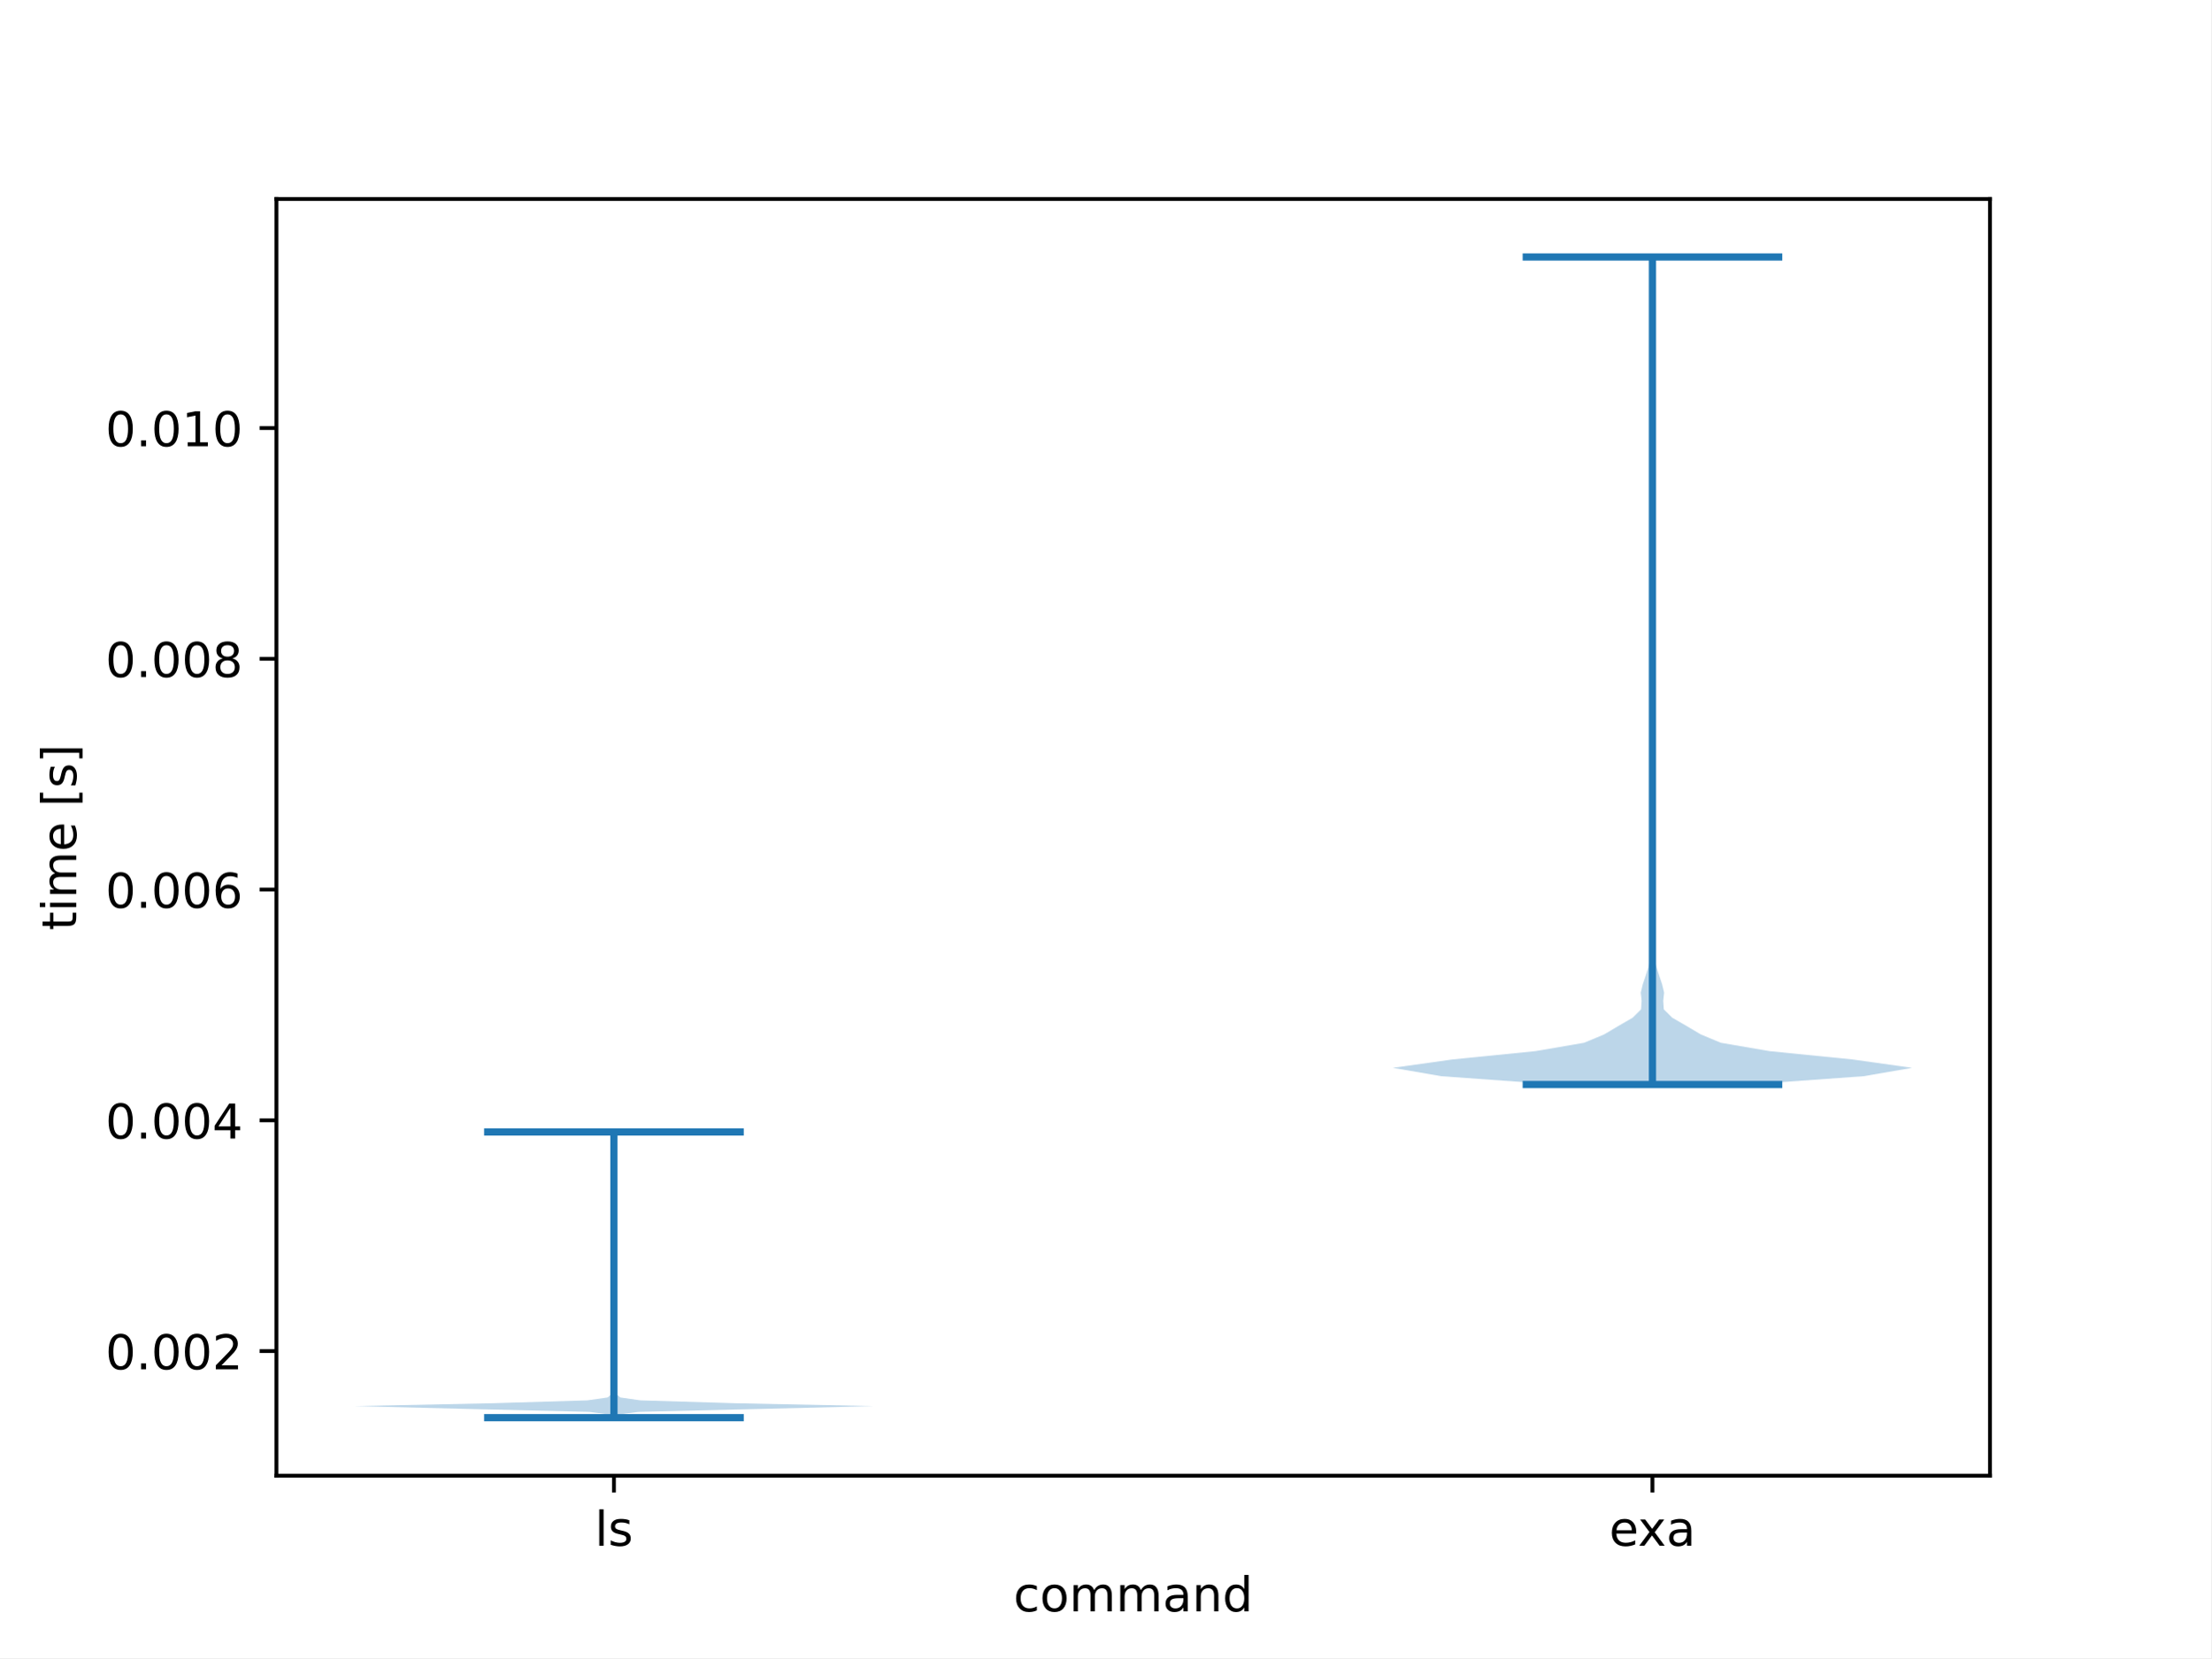
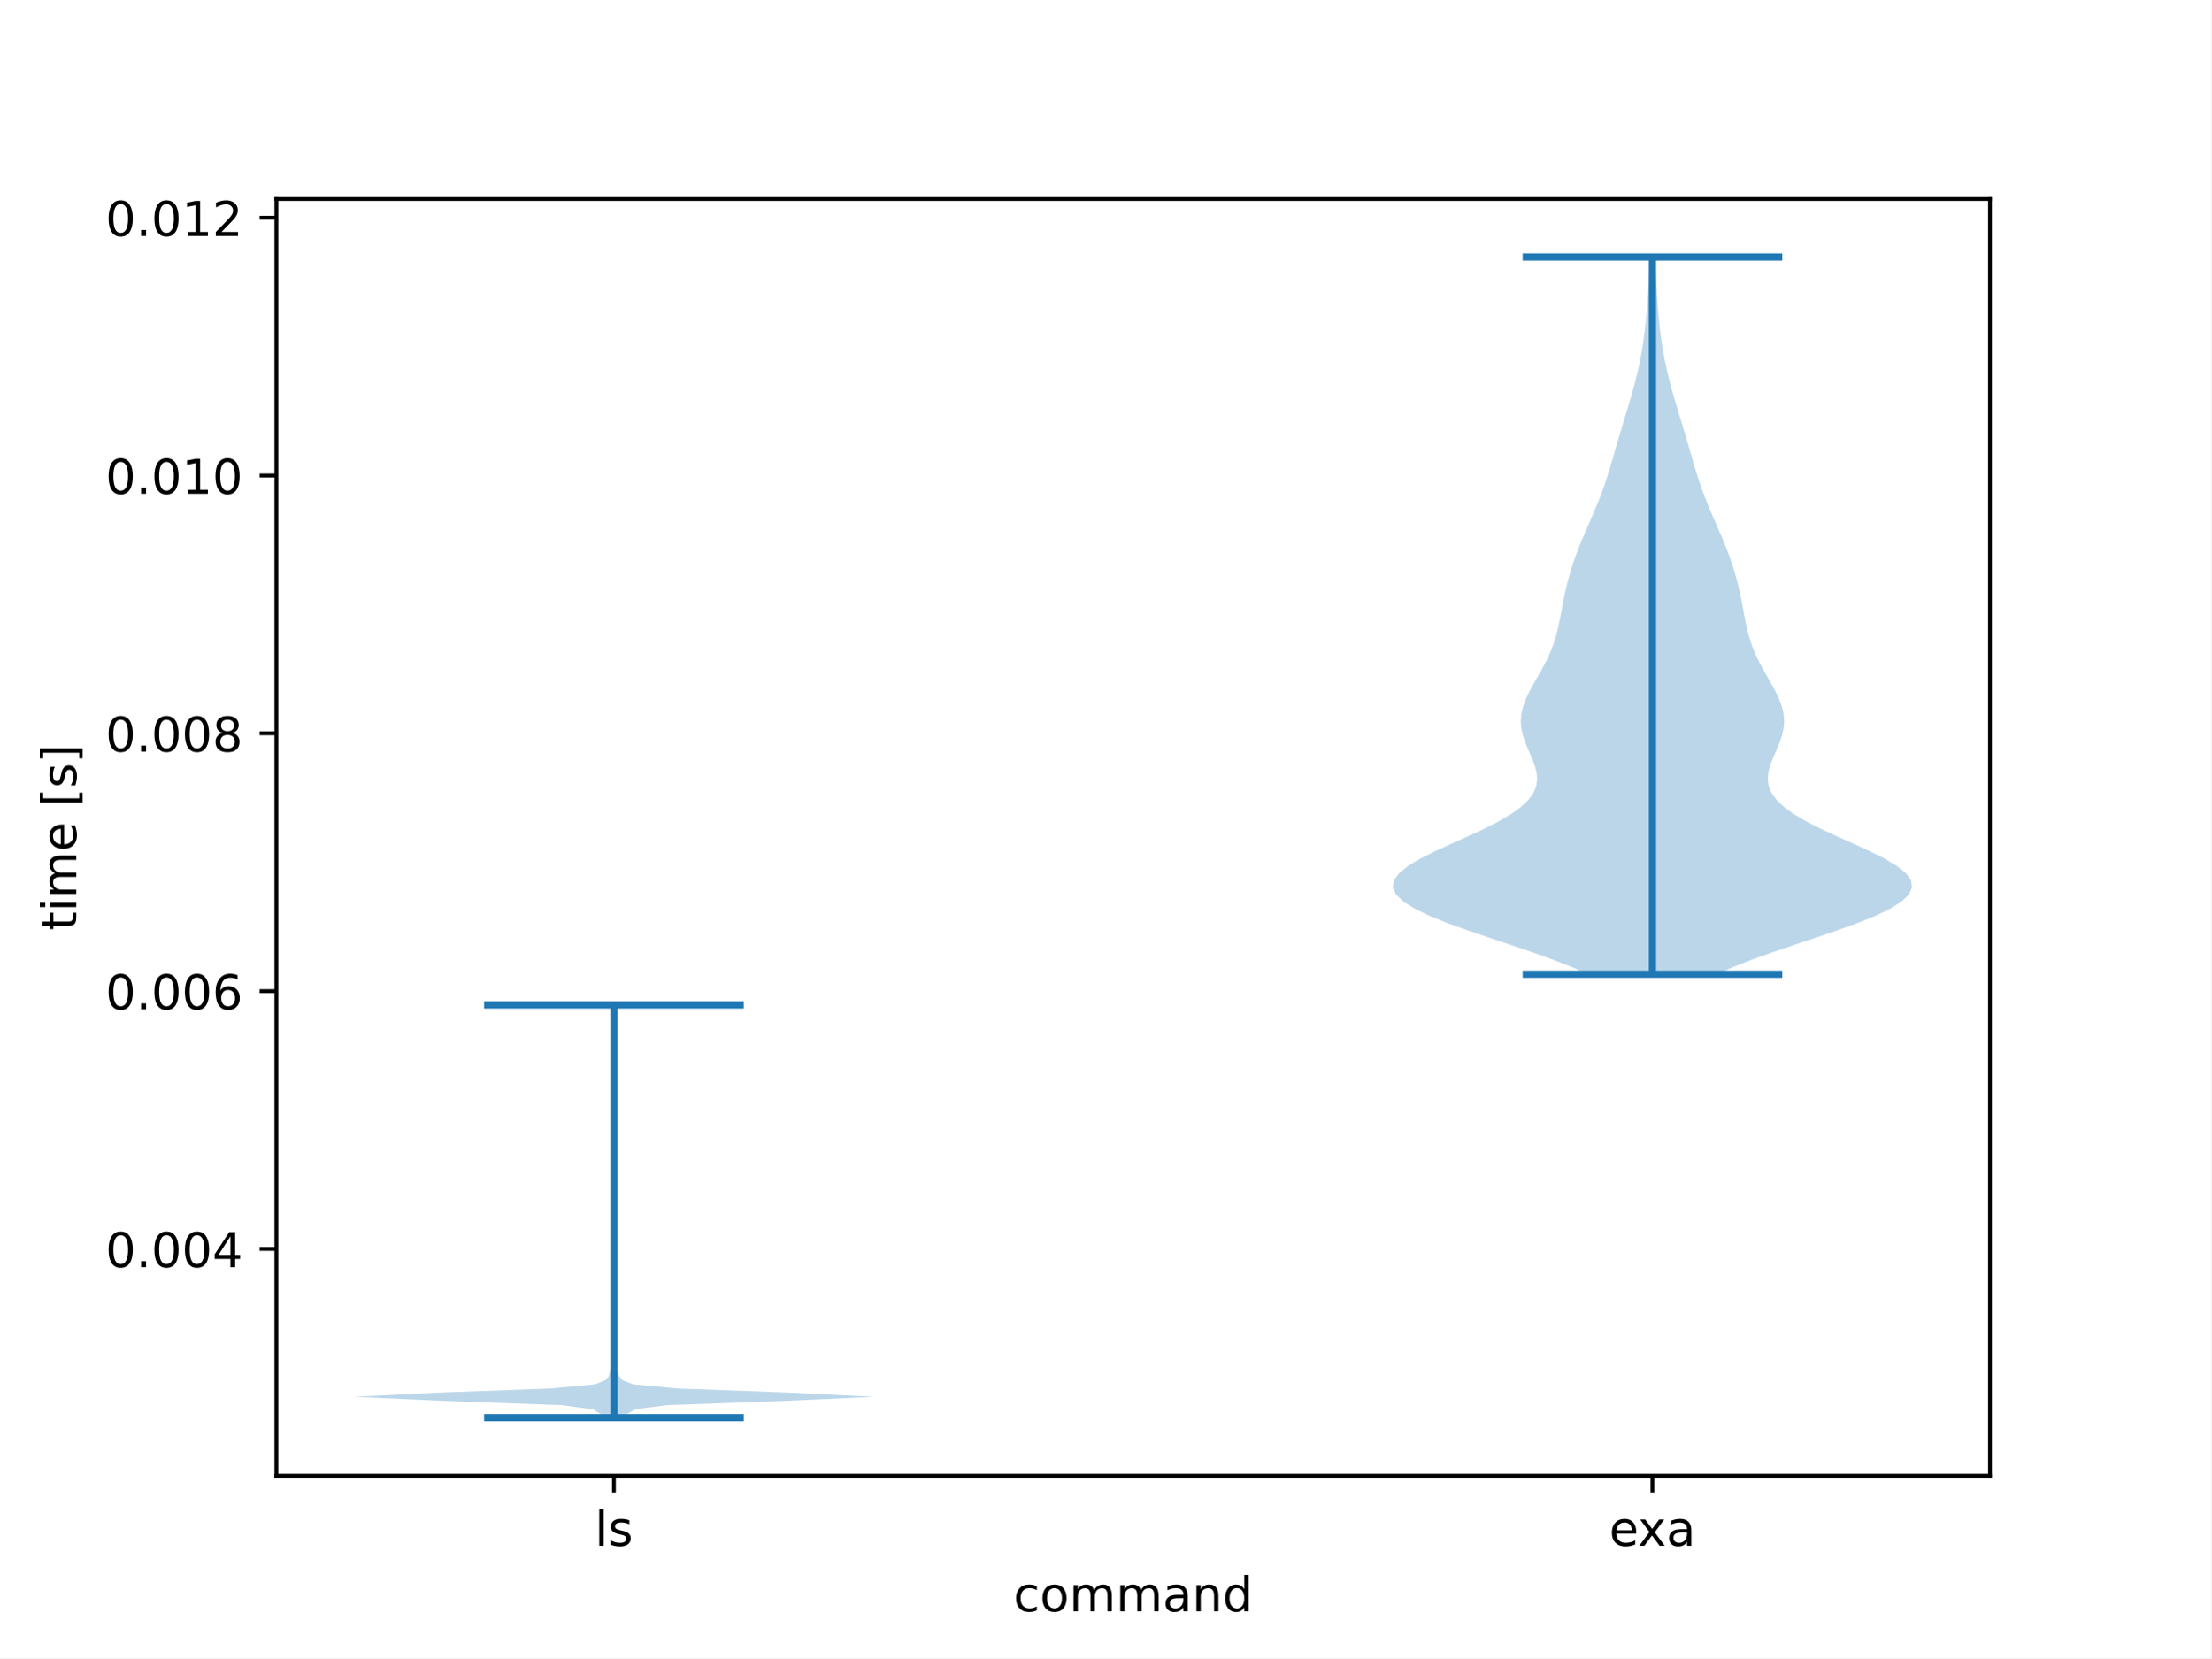
<svg xmlns="http://www.w3.org/2000/svg" xmlns:xlink="http://www.w3.org/1999/xlink" width="460.8pt" height="345.6pt" viewBox="0 0 460.8 345.6" version="1.1">
  <defs>
    <style type="text/css">*{stroke-linejoin: round; stroke-linecap: butt}</style>
  </defs>
  <g id="figure_1">
    <g id="patch_1">
      <path d="M 0 345.6  L 460.8 345.6  L 460.8 0  L 0 0  z " style="fill: #ffffff" />
    </g>
    <g id="axes_1">
      <g id="patch_2">
        <path d="M 57.6 307.584  L 414.72 307.584  L 414.72 41.472  L 57.6 41.472  z " style="fill: #ffffff" />
      </g>
      <g id="PolyCollection_1">
-         <path d="M 127.997 295.488  L 127.886 295.488  L 127.354 294.887  L 122.837 294.285  L 97.917 293.684  L 73.833 293.082  L 102.618 292.481  L 122.441 291.879  L 126.613 291.278  L 127.351 290.676  L 127.589 290.075  L 127.641 289.473  L 127.746 288.872  L 127.796 288.27  L 127.844 287.669  L 127.708 287.067  L 127.755 286.466  L 127.875 285.864  L 127.917 285.263  L 127.913 284.661  L 127.938 284.06  L 127.923 283.458  L 127.902 282.857  L 127.923 282.255  L 127.914 281.654  L 127.933 281.052  L 127.935 280.451  L 127.913 279.849  L 127.924 279.248  L 127.919 278.646  L 127.941 278.045  L 127.941 277.443  L 127.919 276.842  L 127.928 276.24  L 127.93 275.639  L 127.917 275.037  L 127.94 274.436  L 127.942 273.834  L 127.942 273.233  L 127.942 272.631  L 127.942 272.03  L 127.942 271.428  L 127.942 270.827  L 127.942 270.225  L 127.939 269.624  L 127.914 269.022  L 127.934 268.421  L 127.942 267.819  L 127.942 267.218  L 127.942 266.616  L 127.942 266.015  L 127.942 265.413  L 127.942 264.812  L 127.942 264.21  L 127.942 263.609  L 127.942 263.007  L 127.942 262.406  L 127.942 261.804  L 127.942 261.203  L 127.942 260.601  L 127.942 260  L 127.942 259.398  L 127.942 258.797  L 127.942 258.195  L 127.942 257.594  L 127.942 256.992  L 127.942 256.391  L 127.941 255.789  L 127.918 255.188  L 127.929 254.586  L 127.942 253.985  L 127.942 253.383  L 127.942 252.782  L 127.942 252.18  L 127.942 251.579  L 127.942 250.977  L 127.942 250.376  L 127.942 249.774  L 127.942 249.173  L 127.942 248.571  L 127.942 247.97  L 127.942 247.368  L 127.942 246.767  L 127.942 246.165  L 127.942 245.564  L 127.942 244.962  L 127.942 244.361  L 127.942 243.759  L 127.942 243.158  L 127.942 242.556  L 127.942 241.955  L 127.942 241.353  L 127.942 240.752  L 127.942 240.15  L 127.942 239.549  L 127.942 238.947  L 127.942 238.346  L 127.942 237.744  L 127.942 237.143  L 127.937 236.541  L 127.913 235.94  L 127.971 235.94  L 127.971 235.94  L 127.947 236.541  L 127.942 237.143  L 127.942 237.744  L 127.942 238.346  L 127.942 238.947  L 127.942 239.549  L 127.942 240.15  L 127.942 240.752  L 127.942 241.353  L 127.942 241.955  L 127.942 242.556  L 127.942 243.158  L 127.942 243.759  L 127.942 244.361  L 127.942 244.962  L 127.942 245.564  L 127.942 246.165  L 127.942 246.767  L 127.942 247.368  L 127.942 247.97  L 127.942 248.571  L 127.942 249.173  L 127.942 249.774  L 127.942 250.376  L 127.942 250.977  L 127.942 251.579  L 127.942 252.18  L 127.942 252.782  L 127.942 253.383  L 127.942 253.985  L 127.955 254.586  L 127.965 255.188  L 127.943 255.789  L 127.942 256.391  L 127.942 256.992  L 127.942 257.594  L 127.942 258.195  L 127.942 258.797  L 127.942 259.398  L 127.942 260  L 127.942 260.601  L 127.942 261.203  L 127.942 261.804  L 127.942 262.406  L 127.942 263.007  L 127.942 263.609  L 127.942 264.21  L 127.942 264.812  L 127.942 265.413  L 127.942 266.015  L 127.942 266.616  L 127.942 267.218  L 127.942 267.819  L 127.95 268.421  L 127.97 269.022  L 127.945 269.624  L 127.942 270.225  L 127.942 270.827  L 127.942 271.428  L 127.942 272.03  L 127.942 272.631  L 127.942 273.233  L 127.942 273.834  L 127.943 274.436  L 127.967 275.037  L 127.954 275.639  L 127.956 276.24  L 127.965 276.842  L 127.943 277.443  L 127.943 278.045  L 127.964 278.646  L 127.96 279.248  L 127.97 279.849  L 127.949 280.451  L 127.951 281.052  L 127.969 281.654  L 127.961 282.255  L 127.981 282.857  L 127.961 283.458  L 127.946 284.06  L 127.97 284.661  L 127.967 285.263  L 128.008 285.864  L 128.129 286.466  L 128.175 287.067  L 128.04 287.669  L 128.088 288.27  L 128.138 288.872  L 128.242 289.473  L 128.295 290.075  L 128.533 290.676  L 129.271 291.278  L 133.442 291.879  L 153.266 292.481  L 182.051 293.082  L 157.966 293.684  L 133.046 294.285  L 128.529 294.887  L 127.997 295.488  z " clip-path="url(#pbe39970bf5)" style="fill: #1f77b4; fill-opacity: 0.3" />
+         <path d="M 128.988 295.488  L 126.895 295.488  L 124.983 294.619  L 123.555 293.75  L 116.929 292.881  L 92.992 292.012  L 73.833 291.143  L 91.223 290.274  L 114.763 289.405  L 124.027 288.536  L 126.174 287.667  L 126.866 286.798  L 127.067 285.929  L 127.34 285.06  L 127.593 284.191  L 127.646 283.322  L 127.66 282.453  L 127.781 281.584  L 127.842 280.715  L 127.829 279.846  L 127.772 278.977  L 127.768 278.108  L 127.848 277.239  L 127.873 276.37  L 127.775 275.501  L 127.785 274.632  L 127.858 273.763  L 127.848 272.894  L 127.861 272.025  L 127.876 271.156  L 127.862 270.287  L 127.901 269.418  L 127.92 268.549  L 127.915 267.68  L 127.916 266.811  L 127.919 265.942  L 127.922 265.073  L 127.916 264.204  L 127.919 263.335  L 127.897 262.466  L 127.907 261.597  L 127.917 260.728  L 127.921 259.859  L 127.938 258.99  L 127.94 258.121  L 127.928 257.252  L 127.917 256.383  L 127.934 255.514  L 127.938 254.645  L 127.923 253.776  L 127.92 252.907  L 127.937 252.038  L 127.942 251.169  L 127.942 250.3  L 127.942 249.431  L 127.942 248.562  L 127.942 247.693  L 127.942 246.824  L 127.942 245.955  L 127.941 245.086  L 127.936 244.217  L 127.918 243.348  L 127.921 242.479  L 127.918 241.61  L 127.922 240.741  L 127.938 239.872  L 127.934 239.003  L 127.917 238.134  L 127.927 237.265  L 127.94 236.396  L 127.942 235.527  L 127.942 234.658  L 127.942 233.789  L 127.942 232.92  L 127.942 232.051  L 127.942 231.182  L 127.942 230.313  L 127.942 229.444  L 127.942 228.575  L 127.942 227.706  L 127.942 226.837  L 127.942 225.968  L 127.942 225.099  L 127.942 224.23  L 127.942 223.361  L 127.942 222.492  L 127.942 221.623  L 127.942 220.754  L 127.942 219.885  L 127.942 219.016  L 127.942 218.147  L 127.942 217.278  L 127.942 216.409  L 127.942 215.54  L 127.942 214.671  L 127.941 213.802  L 127.929 212.932  L 127.917 212.063  L 127.932 211.194  L 127.93 210.325  L 127.917 209.456  L 127.967 209.456  L 127.967 209.456  L 127.953 210.325  L 127.952 211.194  L 127.967 212.063  L 127.954 212.932  L 127.943 213.802  L 127.942 214.671  L 127.942 215.54  L 127.942 216.409  L 127.942 217.278  L 127.942 218.147  L 127.942 219.016  L 127.942 219.885  L 127.942 220.754  L 127.942 221.623  L 127.942 222.492  L 127.942 223.361  L 127.942 224.23  L 127.942 225.099  L 127.942 225.968  L 127.942 226.837  L 127.942 227.706  L 127.942 228.575  L 127.942 229.444  L 127.942 230.313  L 127.942 231.182  L 127.942 232.051  L 127.942 232.92  L 127.942 233.789  L 127.942 234.658  L 127.942 235.527  L 127.944 236.396  L 127.957 237.265  L 127.966 238.134  L 127.95 239.003  L 127.946 239.872  L 127.962 240.741  L 127.965 241.61  L 127.963 242.479  L 127.965 243.348  L 127.948 244.217  L 127.942 245.086  L 127.942 245.955  L 127.942 246.824  L 127.942 247.693  L 127.942 248.562  L 127.942 249.431  L 127.942 250.3  L 127.942 251.169  L 127.946 252.038  L 127.963 252.907  L 127.961 253.776  L 127.946 254.645  L 127.95 255.514  L 127.966 256.383  L 127.956 257.252  L 127.944 258.121  L 127.946 258.99  L 127.963 259.859  L 127.967 260.728  L 127.977 261.597  L 127.987 262.466  L 127.965 263.335  L 127.967 264.204  L 127.961 265.073  L 127.965 265.942  L 127.968 266.811  L 127.968 267.68  L 127.964 268.549  L 127.983 269.418  L 128.022 270.287  L 128.008 271.156  L 128.022 272.025  L 128.036 272.894  L 128.026 273.763  L 128.099 274.632  L 128.108 275.501  L 128.011 276.37  L 128.035 277.239  L 128.115 278.108  L 128.112 278.977  L 128.055 279.846  L 128.042 280.715  L 128.103 281.584  L 128.224 282.453  L 128.238 283.322  L 128.291 284.191  L 128.544 285.06  L 128.816 285.929  L 129.018 286.798  L 129.71 287.667  L 131.857 288.536  L 141.121 289.405  L 164.661 290.274  L 182.051 291.143  L 162.892 292.012  L 138.954 292.881  L 132.329 293.75  L 130.9 294.619  L 128.988 295.488  z " clip-path="url(#p91e84ad44a)" style="fill: #1f77b4; fill-opacity: 0.3" />
      </g>
      <g id="PolyCollection_2">
-         <path d="M 364.314 226.055  L 324.442 226.055  L 300.352 224.313  L 290.269 222.571  L 302.655 220.828  L 320.013 219.086  L 330.138 217.344  L 334.317 215.602  L 337.25 213.859  L 340.262 212.117  L 342.011 210.375  L 342.127 208.632  L 341.946 206.89  L 342.365 205.148  L 342.953 203.405  L 343.507 201.663  L 343.972 199.921  L 344.181 198.179  L 344.214 196.436  L 344.211 194.694  L 344.258 192.952  L 344.285 191.209  L 344.297 189.467  L 344.34 187.725  L 344.368 185.983  L 344.358 184.24  L 344.306 182.498  L 344.24 180.756  L 344.211 179.013  L 344.233 177.271  L 344.298 175.529  L 344.355 173.786  L 344.375 172.044  L 344.375 170.302  L 344.352 168.56  L 344.286 166.817  L 344.227 165.075  L 344.263 163.333  L 344.338 161.59  L 344.372 159.848  L 344.378 158.106  L 344.378 156.363  L 344.378 154.621  L 344.378 152.879  L 344.378 151.137  L 344.378 149.394  L 344.378 147.652  L 344.378 145.91  L 344.378 144.167  L 344.378 142.425  L 344.378 140.683  L 344.378 138.941  L 344.378 137.198  L 344.378 135.456  L 344.378 133.714  L 344.378 131.971  L 344.378 130.229  L 344.378 128.487  L 344.378 126.744  L 344.378 125.002  L 344.378 123.26  L 344.378 121.518  L 344.378 119.775  L 344.378 118.033  L 344.378 116.291  L 344.378 114.548  L 344.378 112.806  L 344.378 111.064  L 344.378 109.321  L 344.378 107.579  L 344.378 105.837  L 344.378 104.095  L 344.378 102.352  L 344.378 100.61  L 344.378 98.868  L 344.378 97.125  L 344.378 95.383  L 344.378 93.641  L 344.378 91.899  L 344.378 90.156  L 344.378 88.414  L 344.378 86.672  L 344.378 84.929  L 344.378 83.187  L 344.378 81.445  L 344.378 79.702  L 344.378 77.96  L 344.378 76.218  L 344.378 74.476  L 344.378 72.733  L 344.378 70.991  L 344.378 69.249  L 344.378 67.506  L 344.378 65.764  L 344.378 64.022  L 344.378 62.279  L 344.378 60.537  L 344.377 58.795  L 344.364 57.053  L 344.326 55.31  L 344.297 53.568  L 344.46 53.568  L 344.46 53.568  L 344.431 55.31  L 344.392 57.053  L 344.38 58.795  L 344.378 60.537  L 344.378 62.279  L 344.378 64.022  L 344.378 65.764  L 344.378 67.506  L 344.378 69.249  L 344.378 70.991  L 344.378 72.733  L 344.378 74.476  L 344.378 76.218  L 344.378 77.96  L 344.378 79.702  L 344.378 81.445  L 344.378 83.187  L 344.378 84.929  L 344.378 86.672  L 344.378 88.414  L 344.378 90.156  L 344.378 91.899  L 344.378 93.641  L 344.378 95.383  L 344.378 97.125  L 344.378 98.868  L 344.378 100.61  L 344.378 102.352  L 344.378 104.095  L 344.378 105.837  L 344.378 107.579  L 344.378 109.321  L 344.378 111.064  L 344.378 112.806  L 344.378 114.548  L 344.378 116.291  L 344.378 118.033  L 344.378 119.775  L 344.378 121.518  L 344.378 123.26  L 344.378 125.002  L 344.378 126.744  L 344.378 128.487  L 344.378 130.229  L 344.378 131.971  L 344.378 133.714  L 344.378 135.456  L 344.378 137.198  L 344.378 138.941  L 344.378 140.683  L 344.378 142.425  L 344.378 144.167  L 344.378 145.91  L 344.378 147.652  L 344.378 149.394  L 344.378 151.137  L 344.378 152.879  L 344.378 154.621  L 344.378 156.363  L 344.379 158.106  L 344.385 159.848  L 344.418 161.59  L 344.493 163.333  L 344.529 165.075  L 344.47 166.817  L 344.404 168.56  L 344.382 170.302  L 344.381 172.044  L 344.401 173.786  L 344.459 175.529  L 344.524 177.271  L 344.546 179.013  L 344.517 180.756  L 344.45 182.498  L 344.398 184.24  L 344.388 185.983  L 344.416 187.725  L 344.459 189.467  L 344.472 191.209  L 344.499 192.952  L 344.545 194.694  L 344.543 196.436  L 344.575 198.179  L 344.785 199.921  L 345.25 201.663  L 345.803 203.405  L 346.391 205.148  L 346.811 206.89  L 346.629 208.632  L 346.745 210.375  L 348.494 212.117  L 351.507 213.859  L 354.44 215.602  L 358.618 217.344  L 368.744 219.086  L 386.102 220.828  L 398.487 222.571  L 388.405 224.313  L 364.314 226.055  z " clip-path="url(#pbe39970bf5)" style="fill: #1f77b4; fill-opacity: 0.3" />
+         <path d="M 357.774 203.062  L 330.982 203.062  L 327.548 201.552  L 323.696 200.042  L 319.502 198.532  L 315.076 197.022  L 310.558 195.512  L 306.111 194.002  L 301.912 192.492  L 298.141 190.982  L 294.964 189.472  L 292.529 187.961  L 290.943 186.451  L 290.269 184.941  L 290.519 183.431  L 291.648 181.921  L 293.559 180.411  L 296.111 178.901  L 299.129 177.391  L 302.42 175.881  L 305.788 174.371  L 309.051 172.861  L 312.05 171.351  L 314.663 169.841  L 316.807 168.331  L 318.438 166.821  L 319.55 165.311  L 320.172 163.801  L 320.359 162.291  L 320.188 160.781  L 319.752 159.271  L 319.153 157.761  L 318.492 156.251  L 317.867 154.741  L 317.361 153.231  L 317.036 151.721  L 316.933 150.211  L 317.068 148.7  L 317.43 147.19  L 317.991 145.68  L 318.707 144.17  L 319.525 142.66  L 320.389 141.15  L 321.248 139.64  L 322.06 138.13  L 322.792 136.62  L 323.428 135.11  L 323.962 133.6  L 324.404 132.09  L 324.77 130.58  L 325.085 129.07  L 325.371 127.56  L 325.653 126.05  L 325.948 124.54  L 326.272 123.03  L 326.632 121.52  L 327.035 120.01  L 327.482 118.5  L 327.976 116.99  L 328.514 115.48  L 329.093 113.97  L 329.708 112.46  L 330.35 110.949  L 331.008 109.439  L 331.668 107.929  L 332.317 106.419  L 332.944 104.909  L 333.539 103.399  L 334.097 101.889  L 334.618 100.379  L 335.106 98.869  L 335.567 97.359  L 336.012 95.849  L 336.448 94.339  L 336.884 92.829  L 337.325 91.319  L 337.774 89.809  L 338.23 88.299  L 338.689 86.789  L 339.149 85.279  L 339.601 83.769  L 340.041 82.259  L 340.462 80.749  L 340.859 79.239  L 341.23 77.729  L 341.57 76.219  L 341.878 74.709  L 342.154 73.199  L 342.4 71.688  L 342.616 70.178  L 342.805 68.668  L 342.971 67.158  L 343.115 65.648  L 343.241 64.138  L 343.351 62.628  L 343.449 61.118  L 343.536 59.608  L 343.615 58.098  L 343.69 56.588  L 343.761 55.078  L 343.832 53.568  L 344.924 53.568  L 344.924 53.568  L 344.995 55.078  L 345.067 56.588  L 345.141 58.098  L 345.221 59.608  L 345.308 61.118  L 345.405 62.628  L 345.515 64.138  L 345.641 65.648  L 345.785 67.158  L 345.951 68.668  L 346.14 70.178  L 346.357 71.688  L 346.602 73.199  L 346.878 74.709  L 347.187 76.219  L 347.527 77.729  L 347.897 79.239  L 348.295 80.749  L 348.716 82.259  L 349.155 83.769  L 349.608 85.279  L 350.067 86.789  L 350.527 88.299  L 350.983 89.809  L 351.431 91.319  L 351.872 92.829  L 352.308 94.339  L 352.745 95.849  L 353.189 97.359  L 353.651 98.869  L 354.138 100.379  L 354.66 101.889  L 355.218 103.399  L 355.812 104.909  L 356.439 106.419  L 357.088 107.929  L 357.749 109.439  L 358.406 110.949  L 359.048 112.46  L 359.663 113.97  L 360.243 115.48  L 360.781 116.99  L 361.274 118.5  L 361.722 120.01  L 362.124 121.52  L 362.485 123.03  L 362.808 124.54  L 363.104 126.05  L 363.385 127.56  L 363.672 129.07  L 363.986 130.58  L 364.353 132.09  L 364.794 133.6  L 365.329 135.11  L 365.964 136.62  L 366.696 138.13  L 367.508 139.64  L 368.367 141.15  L 369.232 142.66  L 370.049 144.17  L 370.765 145.68  L 371.326 147.19  L 371.689 148.7  L 371.823 150.211  L 371.72 151.721  L 371.396 153.231  L 370.889 154.741  L 370.264 156.251  L 369.604 157.761  L 369.004 159.271  L 368.569 160.781  L 368.398 162.291  L 368.584 163.801  L 369.206 165.311  L 370.318 166.821  L 371.949 168.331  L 374.093 169.841  L 376.706 171.351  L 379.706 172.861  L 382.968 174.371  L 386.336 175.881  L 389.627 177.391  L 392.645 178.901  L 395.197 180.411  L 397.109 181.921  L 398.237 183.431  L 398.487 184.941  L 397.814 186.451  L 396.228 187.961  L 393.792 189.472  L 390.616 190.982  L 386.844 192.492  L 382.645 194.002  L 378.198 195.512  L 373.68 197.022  L 369.254 198.532  L 365.06 200.042  L 361.208 201.552  L 357.774 203.062  z " clip-path="url(#p91e84ad44a)" style="fill: #1f77b4; fill-opacity: 0.3" />
      </g>
      <g id="matplotlib.axis_1">
        <g id="xtick_1">
          <g id="line2d_1">
            <defs>
-               <path id="meebb1124fd" d="M 0 0  L 0 3.5  " style="stroke: #000000; stroke-width: 0.8" />
-             </defs>
-             <g>
-               <use xlink:href="#meebb1124fd" x="127.942" y="307.584" style="stroke: #000000; stroke-width: 0.8" />
+               <path id="md27af95532" d="M 0 0  L 0 3.5  " style="stroke: #000000; stroke-width: 0.8" />
+             </defs>
+             <g>
+               <use xlink:href="#md27af95532" x="127.942" y="307.584" style="stroke: #000000; stroke-width: 0.8" />
            </g>
          </g>
          <g id="text_1">
            <g transform="translate(123.9481 322.1824) scale(0.1 -0.1)">
              <defs>
                <path id="DejaVuSans-6c" d="M 603 4863  L 1178 4863  L 1178 0  L 603 0  L 603 4863  z " transform="scale(0.015625)" />
                <path id="DejaVuSans-73" d="M 2834 3397  L 2834 2853  Q 2591 2978 2328 3040  Q 2066 3103 1784 3103  Q 1356 3103 1142 2972  Q 928 2841 928 2578  Q 928 2378 1081 2264  Q 1234 2150 1697 2047  L 1894 2003  Q 2506 1872 2764 1633  Q 3022 1394 3022 966  Q 3022 478 2636 193  Q 2250 -91 1575 -91  Q 1294 -91 989 -36  Q 684 19 347 128  L 347 722  Q 666 556 975 473  Q 1284 391 1588 391  Q 1994 391 2212 530  Q 2431 669 2431 922  Q 2431 1156 2273 1281  Q 2116 1406 1581 1522  L 1381 1569  Q 847 1681 609 1914  Q 372 2147 372 2553  Q 372 3047 722 3315  Q 1072 3584 1716 3584  Q 2034 3584 2315 3537  Q 2597 3491 2834 3397  z " transform="scale(0.015625)" />
              </defs>
              <use xlink:href="#DejaVuSans-6c" />
              <use xlink:href="#DejaVuSans-73" x="27.783" />
            </g>
          </g>
        </g>
        <g id="xtick_2">
          <g id="line2d_2">
            <g>
-               <use xlink:href="#meebb1124fd" x="344.378" y="307.584" style="stroke: #000000; stroke-width: 0.8" />
+               <use xlink:href="#md27af95532" x="344.378" y="307.584" style="stroke: #000000; stroke-width: 0.8" />
            </g>
          </g>
          <g id="text_2">
            <g transform="translate(335.3657 322.1824) scale(0.1 -0.1)">
              <defs>
                <path id="DejaVuSans-65" d="M 3597 1894  L 3597 1613  L 953 1613  Q 991 1019 1311 708  Q 1631 397 2203 397  Q 2534 397 2845 478  Q 3156 559 3463 722  L 3463 178  Q 3153 47 2828 -22  Q 2503 -91 2169 -91  Q 1331 -91 842 396  Q 353 884 353 1716  Q 353 2575 817 3079  Q 1281 3584 2069 3584  Q 2775 3584 3186 3129  Q 3597 2675 3597 1894  z M 3022 2063  Q 3016 2534 2758 2815  Q 2500 3097 2075 3097  Q 1594 3097 1305 2825  Q 1016 2553 972 2059  L 3022 2063  z " transform="scale(0.015625)" />
                <path id="DejaVuSans-78" d="M 3513 3500  L 2247 1797  L 3578 0  L 2900 0  L 1881 1375  L 863 0  L 184 0  L 1544 1831  L 300 3500  L 978 3500  L 1906 2253  L 2834 3500  L 3513 3500  z " transform="scale(0.015625)" />
                <path id="DejaVuSans-61" d="M 2194 1759  Q 1497 1759 1228 1600  Q 959 1441 959 1056  Q 959 750 1161 570  Q 1363 391 1709 391  Q 2188 391 2477 730  Q 2766 1069 2766 1631  L 2766 1759  L 2194 1759  z M 3341 1997  L 3341 0  L 2766 0  L 2766 531  Q 2569 213 2275 61  Q 1981 -91 1556 -91  Q 1019 -91 701 211  Q 384 513 384 1019  Q 384 1609 779 1909  Q 1175 2209 1959 2209  L 2766 2209  L 2766 2266  Q 2766 2663 2505 2880  Q 2244 3097 1772 3097  Q 1472 3097 1187 3025  Q 903 2953 641 2809  L 641 3341  Q 956 3463 1253 3523  Q 1550 3584 1831 3584  Q 2591 3584 2966 3190  Q 3341 2797 3341 1997  z " transform="scale(0.015625)" />
              </defs>
              <use xlink:href="#DejaVuSans-65" />
              <use xlink:href="#DejaVuSans-78" x="59.773" />
              <use xlink:href="#DejaVuSans-61" x="118.953" />
            </g>
          </g>
        </g>
        <g id="text_3">
          <g transform="translate(211.2038 335.8606) scale(0.1 -0.1)">
            <defs>
              <path id="DejaVuSans-63" d="M 3122 3366  L 3122 2828  Q 2878 2963 2633 3030  Q 2388 3097 2138 3097  Q 1578 3097 1268 2742  Q 959 2388 959 1747  Q 959 1106 1268 751  Q 1578 397 2138 397  Q 2388 397 2633 464  Q 2878 531 3122 666  L 3122 134  Q 2881 22 2623 -34  Q 2366 -91 2075 -91  Q 1284 -91 818 406  Q 353 903 353 1747  Q 353 2603 823 3093  Q 1294 3584 2113 3584  Q 2378 3584 2631 3529  Q 2884 3475 3122 3366  z " transform="scale(0.015625)" />
              <path id="DejaVuSans-6f" d="M 1959 3097  Q 1497 3097 1228 2736  Q 959 2375 959 1747  Q 959 1119 1226 758  Q 1494 397 1959 397  Q 2419 397 2687 759  Q 2956 1122 2956 1747  Q 2956 2369 2687 2733  Q 2419 3097 1959 3097  z M 1959 3584  Q 2709 3584 3137 3096  Q 3566 2609 3566 1747  Q 3566 888 3137 398  Q 2709 -91 1959 -91  Q 1206 -91 779 398  Q 353 888 353 1747  Q 353 2609 779 3096  Q 1206 3584 1959 3584  z " transform="scale(0.015625)" />
              <path id="DejaVuSans-6d" d="M 3328 2828  Q 3544 3216 3844 3400  Q 4144 3584 4550 3584  Q 5097 3584 5394 3201  Q 5691 2819 5691 2113  L 5691 0  L 5113 0  L 5113 2094  Q 5113 2597 4934 2840  Q 4756 3084 4391 3084  Q 3944 3084 3684 2787  Q 3425 2491 3425 1978  L 3425 0  L 2847 0  L 2847 2094  Q 2847 2600 2669 2842  Q 2491 3084 2119 3084  Q 1678 3084 1418 2786  Q 1159 2488 1159 1978  L 1159 0  L 581 0  L 581 3500  L 1159 3500  L 1159 2956  Q 1356 3278 1631 3431  Q 1906 3584 2284 3584  Q 2666 3584 2933 3390  Q 3200 3197 3328 2828  z " transform="scale(0.015625)" />
              <path id="DejaVuSans-6e" d="M 3513 2113  L 3513 0  L 2938 0  L 2938 2094  Q 2938 2591 2744 2837  Q 2550 3084 2163 3084  Q 1697 3084 1428 2787  Q 1159 2491 1159 1978  L 1159 0  L 581 0  L 581 3500  L 1159 3500  L 1159 2956  Q 1366 3272 1645 3428  Q 1925 3584 2291 3584  Q 2894 3584 3203 3211  Q 3513 2838 3513 2113  z " transform="scale(0.015625)" />
              <path id="DejaVuSans-64" d="M 2906 2969  L 2906 4863  L 3481 4863  L 3481 0  L 2906 0  L 2906 525  Q 2725 213 2448 61  Q 2172 -91 1784 -91  Q 1150 -91 751 415  Q 353 922 353 1747  Q 353 2572 751 3078  Q 1150 3584 1784 3584  Q 2172 3584 2448 3432  Q 2725 3281 2906 2969  z M 947 1747  Q 947 1113 1208 752  Q 1469 391 1925 391  Q 2381 391 2643 752  Q 2906 1113 2906 1747  Q 2906 2381 2643 2742  Q 2381 3103 1925 3103  Q 1469 3103 1208 2742  Q 947 2381 947 1747  z " transform="scale(0.015625)" />
            </defs>
            <use xlink:href="#DejaVuSans-63" />
            <use xlink:href="#DejaVuSans-6f" x="54.98" />
            <use xlink:href="#DejaVuSans-6d" x="116.162" />
            <use xlink:href="#DejaVuSans-6d" x="213.574" />
            <use xlink:href="#DejaVuSans-61" x="310.986" />
            <use xlink:href="#DejaVuSans-6e" x="372.266" />
            <use xlink:href="#DejaVuSans-64" x="435.645" />
          </g>
        </g>
      </g>
      <g id="matplotlib.axis_2">
        <g id="ytick_1">
          <g id="line2d_3">
            <defs>
-               <path id="m4fe73805b5" d="M 0 0  L -3.5 0  " style="stroke: #000000; stroke-width: 0.8" />
-             </defs>
-             <g>
-               <use xlink:href="#m4fe73805b5" x="57.6" y="281.611" style="stroke: #000000; stroke-width: 0.8" />
+               <path id="m28dc5c5bcb" d="M 0 0  L -3.5 0  " style="stroke: #000000; stroke-width: 0.8" />
+             </defs>
+             <g>
+               <use xlink:href="#m28dc5c5bcb" x="57.6" y="260.318" style="stroke: #000000; stroke-width: 0.8" />
            </g>
          </g>
          <g id="text_4">
-             <g transform="translate(21.97188 285.4103) scale(0.1 -0.1)">
+             <g transform="translate(21.97188 264.1169) scale(0.1 -0.1)">
              <defs>
                <path id="DejaVuSans-30" d="M 2034 4250  Q 1547 4250 1301 3770  Q 1056 3291 1056 2328  Q 1056 1369 1301 889  Q 1547 409 2034 409  Q 2525 409 2770 889  Q 3016 1369 3016 2328  Q 3016 3291 2770 3770  Q 2525 4250 2034 4250  z M 2034 4750  Q 2819 4750 3233 4129  Q 3647 3509 3647 2328  Q 3647 1150 3233 529  Q 2819 -91 2034 -91  Q 1250 -91 836 529  Q 422 1150 422 2328  Q 422 3509 836 4129  Q 1250 4750 2034 4750  z " transform="scale(0.015625)" />
                <path id="DejaVuSans-2e" d="M 684 794  L 1344 794  L 1344 0  L 684 0  L 684 794  z " transform="scale(0.015625)" />
-                 <path id="DejaVuSans-32" d="M 1228 531  L 3431 531  L 3431 0  L 469 0  L 469 531  Q 828 903 1448 1529  Q 2069 2156 2228 2338  Q 2531 2678 2651 2914  Q 2772 3150 2772 3378  Q 2772 3750 2511 3984  Q 2250 4219 1831 4219  Q 1534 4219 1204 4116  Q 875 4013 500 3803  L 500 4441  Q 881 4594 1212 4672  Q 1544 4750 1819 4750  Q 2544 4750 2975 4387  Q 3406 4025 3406 3419  Q 3406 3131 3298 2873  Q 3191 2616 2906 2266  Q 2828 2175 2409 1742  Q 1991 1309 1228 531  z " transform="scale(0.015625)" />
+                 <path id="DejaVuSans-34" d="M 2419 4116  L 825 1625  L 2419 1625  L 2419 4116  z M 2253 4666  L 3047 4666  L 3047 1625  L 3713 1625  L 3713 1100  L 3047 1100  L 3047 0  L 2419 0  L 2419 1100  L 313 1100  L 313 1709  L 2253 4666  z " transform="scale(0.015625)" />
              </defs>
              <use xlink:href="#DejaVuSans-30" />
              <use xlink:href="#DejaVuSans-2e" x="63.623" />
              <use xlink:href="#DejaVuSans-30" x="95.41" />
              <use xlink:href="#DejaVuSans-30" x="159.033" />
-               <use xlink:href="#DejaVuSans-32" x="222.656" />
+               <use xlink:href="#DejaVuSans-34" x="222.656" />
            </g>
          </g>
        </g>
        <g id="ytick_2">
          <g id="line2d_4">
            <g>
-               <use xlink:href="#m4fe73805b5" x="57.6" y="233.511" style="stroke: #000000; stroke-width: 0.8" />
+               <use xlink:href="#m28dc5c5bcb" x="57.6" y="206.582" style="stroke: #000000; stroke-width: 0.8" />
            </g>
          </g>
          <g id="text_5">
-             <g transform="translate(21.97188 237.3101) scale(0.1 -0.1)">
-               <defs>
-                 <path id="DejaVuSans-34" d="M 2419 4116  L 825 1625  L 2419 1625  L 2419 4116  z M 2253 4666  L 3047 4666  L 3047 1625  L 3713 1625  L 3713 1100  L 3047 1100  L 3047 0  L 2419 0  L 2419 1100  L 313 1100  L 313 1709  L 2253 4666  z " transform="scale(0.015625)" />
+             <g transform="translate(21.97188 210.3808) scale(0.1 -0.1)">
+               <defs>
+                 <path id="DejaVuSans-36" d="M 2113 2584  Q 1688 2584 1439 2293  Q 1191 2003 1191 1497  Q 1191 994 1439 701  Q 1688 409 2113 409  Q 2538 409 2786 701  Q 3034 994 3034 1497  Q 3034 2003 2786 2293  Q 2538 2584 2113 2584  z M 3366 4563  L 3366 3988  Q 3128 4100 2886 4159  Q 2644 4219 2406 4219  Q 1781 4219 1451 3797  Q 1122 3375 1075 2522  Q 1259 2794 1537 2939  Q 1816 3084 2150 3084  Q 2853 3084 3261 2657  Q 3669 2231 3669 1497  Q 3669 778 3244 343  Q 2819 -91 2113 -91  Q 1303 -91 875 529  Q 447 1150 447 2328  Q 447 3434 972 4092  Q 1497 4750 2381 4750  Q 2619 4750 2861 4703  Q 3103 4656 3366 4563  z " transform="scale(0.015625)" />
              </defs>
              <use xlink:href="#DejaVuSans-30" />
              <use xlink:href="#DejaVuSans-2e" x="63.623" />
              <use xlink:href="#DejaVuSans-30" x="95.41" />
              <use xlink:href="#DejaVuSans-30" x="159.033" />
-               <use xlink:href="#DejaVuSans-34" x="222.656" />
+               <use xlink:href="#DejaVuSans-36" x="222.656" />
            </g>
          </g>
        </g>
        <g id="ytick_3">
          <g id="line2d_5">
            <g>
-               <use xlink:href="#m4fe73805b5" x="57.6" y="185.411" style="stroke: #000000; stroke-width: 0.8" />
+               <use xlink:href="#m28dc5c5bcb" x="57.6" y="152.845" style="stroke: #000000; stroke-width: 0.8" />
            </g>
          </g>
          <g id="text_6">
-             <g transform="translate(21.97188 189.2099) scale(0.1 -0.1)">
-               <defs>
-                 <path id="DejaVuSans-36" d="M 2113 2584  Q 1688 2584 1439 2293  Q 1191 2003 1191 1497  Q 1191 994 1439 701  Q 1688 409 2113 409  Q 2538 409 2786 701  Q 3034 994 3034 1497  Q 3034 2003 2786 2293  Q 2538 2584 2113 2584  z M 3366 4563  L 3366 3988  Q 3128 4100 2886 4159  Q 2644 4219 2406 4219  Q 1781 4219 1451 3797  Q 1122 3375 1075 2522  Q 1259 2794 1537 2939  Q 1816 3084 2150 3084  Q 2853 3084 3261 2657  Q 3669 2231 3669 1497  Q 3669 778 3244 343  Q 2819 -91 2113 -91  Q 1303 -91 875 529  Q 447 1150 447 2328  Q 447 3434 972 4092  Q 1497 4750 2381 4750  Q 2619 4750 2861 4703  Q 3103 4656 3366 4563  z " transform="scale(0.015625)" />
+             <g transform="translate(21.97188 156.6447) scale(0.1 -0.1)">
+               <defs>
+                 <path id="DejaVuSans-38" d="M 2034 2216  Q 1584 2216 1326 1975  Q 1069 1734 1069 1313  Q 1069 891 1326 650  Q 1584 409 2034 409  Q 2484 409 2743 651  Q 3003 894 3003 1313  Q 3003 1734 2745 1975  Q 2488 2216 2034 2216  z M 1403 2484  Q 997 2584 770 2862  Q 544 3141 544 3541  Q 544 4100 942 4425  Q 1341 4750 2034 4750  Q 2731 4750 3128 4425  Q 3525 4100 3525 3541  Q 3525 3141 3298 2862  Q 3072 2584 2669 2484  Q 3125 2378 3379 2068  Q 3634 1759 3634 1313  Q 3634 634 3220 271  Q 2806 -91 2034 -91  Q 1263 -91 848 271  Q 434 634 434 1313  Q 434 1759 690 2068  Q 947 2378 1403 2484  z M 1172 3481  Q 1172 3119 1398 2916  Q 1625 2713 2034 2713  Q 2441 2713 2670 2916  Q 2900 3119 2900 3481  Q 2900 3844 2670 4047  Q 2441 4250 2034 4250  Q 1625 4250 1398 4047  Q 1172 3844 1172 3481  z " transform="scale(0.015625)" />
              </defs>
              <use xlink:href="#DejaVuSans-30" />
              <use xlink:href="#DejaVuSans-2e" x="63.623" />
              <use xlink:href="#DejaVuSans-30" x="95.41" />
              <use xlink:href="#DejaVuSans-30" x="159.033" />
-               <use xlink:href="#DejaVuSans-36" x="222.656" />
+               <use xlink:href="#DejaVuSans-38" x="222.656" />
            </g>
          </g>
        </g>
        <g id="ytick_4">
          <g id="line2d_6">
            <g>
-               <use xlink:href="#m4fe73805b5" x="57.6" y="137.31" style="stroke: #000000; stroke-width: 0.8" />
+               <use xlink:href="#m28dc5c5bcb" x="57.6" y="99.109" style="stroke: #000000; stroke-width: 0.8" />
            </g>
          </g>
          <g id="text_7">
-             <g transform="translate(21.97188 141.1097) scale(0.1 -0.1)">
-               <defs>
-                 <path id="DejaVuSans-38" d="M 2034 2216  Q 1584 2216 1326 1975  Q 1069 1734 1069 1313  Q 1069 891 1326 650  Q 1584 409 2034 409  Q 2484 409 2743 651  Q 3003 894 3003 1313  Q 3003 1734 2745 1975  Q 2488 2216 2034 2216  z M 1403 2484  Q 997 2584 770 2862  Q 544 3141 544 3541  Q 544 4100 942 4425  Q 1341 4750 2034 4750  Q 2731 4750 3128 4425  Q 3525 4100 3525 3541  Q 3525 3141 3298 2862  Q 3072 2584 2669 2484  Q 3125 2378 3379 2068  Q 3634 1759 3634 1313  Q 3634 634 3220 271  Q 2806 -91 2034 -91  Q 1263 -91 848 271  Q 434 634 434 1313  Q 434 1759 690 2068  Q 947 2378 1403 2484  z M 1172 3481  Q 1172 3119 1398 2916  Q 1625 2713 2034 2713  Q 2441 2713 2670 2916  Q 2900 3119 2900 3481  Q 2900 3844 2670 4047  Q 2441 4250 2034 4250  Q 1625 4250 1398 4047  Q 1172 3844 1172 3481  z " transform="scale(0.015625)" />
-               </defs>
-               <use xlink:href="#DejaVuSans-30" />
-               <use xlink:href="#DejaVuSans-2e" x="63.623" />
-               <use xlink:href="#DejaVuSans-30" x="95.41" />
-               <use xlink:href="#DejaVuSans-30" x="159.033" />
-               <use xlink:href="#DejaVuSans-38" x="222.656" />
+             <g transform="translate(21.97188 102.9086) scale(0.1 -0.1)">
+               <defs>
+                 <path id="DejaVuSans-31" d="M 794 531  L 1825 531  L 1825 4091  L 703 3866  L 703 4441  L 1819 4666  L 2450 4666  L 2450 531  L 3481 531  L 3481 0  L 794 0  L 794 531  z " transform="scale(0.015625)" />
+               </defs>
+               <use xlink:href="#DejaVuSans-30" />
+               <use xlink:href="#DejaVuSans-2e" x="63.623" />
+               <use xlink:href="#DejaVuSans-30" x="95.41" />
+               <use xlink:href="#DejaVuSans-31" x="159.033" />
+               <use xlink:href="#DejaVuSans-30" x="222.656" />
            </g>
          </g>
        </g>
        <g id="ytick_5">
          <g id="line2d_7">
            <g>
-               <use xlink:href="#m4fe73805b5" x="57.6" y="89.21" style="stroke: #000000; stroke-width: 0.8" />
+               <use xlink:href="#m28dc5c5bcb" x="57.6" y="45.373" style="stroke: #000000; stroke-width: 0.8" />
            </g>
          </g>
          <g id="text_8">
-             <g transform="translate(21.97188 93.00947) scale(0.1 -0.1)">
-               <defs>
-                 <path id="DejaVuSans-31" d="M 794 531  L 1825 531  L 1825 4091  L 703 3866  L 703 4441  L 1819 4666  L 2450 4666  L 2450 531  L 3481 531  L 3481 0  L 794 0  L 794 531  z " transform="scale(0.015625)" />
+             <g transform="translate(21.97188 49.17246) scale(0.1 -0.1)">
+               <defs>
+                 <path id="DejaVuSans-32" d="M 1228 531  L 3431 531  L 3431 0  L 469 0  L 469 531  Q 828 903 1448 1529  Q 2069 2156 2228 2338  Q 2531 2678 2651 2914  Q 2772 3150 2772 3378  Q 2772 3750 2511 3984  Q 2250 4219 1831 4219  Q 1534 4219 1204 4116  Q 875 4013 500 3803  L 500 4441  Q 881 4594 1212 4672  Q 1544 4750 1819 4750  Q 2544 4750 2975 4387  Q 3406 4025 3406 3419  Q 3406 3131 3298 2873  Q 3191 2616 2906 2266  Q 2828 2175 2409 1742  Q 1991 1309 1228 531  z " transform="scale(0.015625)" />
              </defs>
              <use xlink:href="#DejaVuSans-30" />
              <use xlink:href="#DejaVuSans-2e" x="63.623" />
              <use xlink:href="#DejaVuSans-30" x="95.41" />
              <use xlink:href="#DejaVuSans-31" x="159.033" />
-               <use xlink:href="#DejaVuSans-30" x="222.656" />
+               <use xlink:href="#DejaVuSans-32" x="222.656" />
            </g>
          </g>
        </g>
        <g id="text_9">
          <g transform="translate(15.89219 193.9194) rotate(-90) scale(0.1 -0.1)">
            <defs>
              <path id="DejaVuSans-74" d="M 1172 4494  L 1172 3500  L 2356 3500  L 2356 3053  L 1172 3053  L 1172 1153  Q 1172 725 1289 603  Q 1406 481 1766 481  L 2356 481  L 2356 0  L 1766 0  Q 1100 0 847 248  Q 594 497 594 1153  L 594 3053  L 172 3053  L 172 3500  L 594 3500  L 594 4494  L 1172 4494  z " transform="scale(0.015625)" />
              <path id="DejaVuSans-69" d="M 603 3500  L 1178 3500  L 1178 0  L 603 0  L 603 3500  z M 603 4863  L 1178 4863  L 1178 4134  L 603 4134  L 603 4863  z " transform="scale(0.015625)" />
              <path id="DejaVuSans-20" transform="scale(0.015625)" />
              <path id="DejaVuSans-5b" d="M 550 4863  L 1875 4863  L 1875 4416  L 1125 4416  L 1125 -397  L 1875 -397  L 1875 -844  L 550 -844  L 550 4863  z " transform="scale(0.015625)" />
              <path id="DejaVuSans-5d" d="M 1947 4863  L 1947 -844  L 622 -844  L 622 -397  L 1369 -397  L 1369 4416  L 622 4416  L 622 4863  L 1947 4863  z " transform="scale(0.015625)" />
            </defs>
            <use xlink:href="#DejaVuSans-74" />
            <use xlink:href="#DejaVuSans-69" x="39.209" />
            <use xlink:href="#DejaVuSans-6d" x="66.992" />
            <use xlink:href="#DejaVuSans-65" x="164.404" />
            <use xlink:href="#DejaVuSans-20" x="225.928" />
            <use xlink:href="#DejaVuSans-5b" x="257.715" />
            <use xlink:href="#DejaVuSans-73" x="296.729" />
            <use xlink:href="#DejaVuSans-5d" x="348.828" />
          </g>
        </g>
      </g>
      <g id="LineCollection_1">
-         <path d="M 100.887 235.94  L 154.996 235.94  " clip-path="url(#pbe39970bf5)" style="fill: none; stroke: #1f77b4; stroke-width: 1.5" />
-         <path d="M 317.324 53.568  L 371.433 53.568  " clip-path="url(#pbe39970bf5)" style="fill: none; stroke: #1f77b4; stroke-width: 1.5" />
+         <path d="M 100.887 209.456  L 154.996 209.456  " clip-path="url(#p91e84ad44a)" style="fill: none; stroke: #1f77b4; stroke-width: 1.5" />
+         <path d="M 317.324 53.568  L 371.433 53.568  " clip-path="url(#p91e84ad44a)" style="fill: none; stroke: #1f77b4; stroke-width: 1.5" />
      </g>
      <g id="LineCollection_2">
-         <path d="M 100.887 295.488  L 154.996 295.488  " clip-path="url(#pbe39970bf5)" style="fill: none; stroke: #1f77b4; stroke-width: 1.5" />
-         <path d="M 317.324 226.055  L 371.433 226.055  " clip-path="url(#pbe39970bf5)" style="fill: none; stroke: #1f77b4; stroke-width: 1.5" />
+         <path d="M 100.887 295.488  L 154.996 295.488  " clip-path="url(#p91e84ad44a)" style="fill: none; stroke: #1f77b4; stroke-width: 1.5" />
+         <path d="M 317.324 203.062  L 371.433 203.062  " clip-path="url(#p91e84ad44a)" style="fill: none; stroke: #1f77b4; stroke-width: 1.5" />
      </g>
      <g id="LineCollection_3">
-         <path d="M 127.942 295.488  L 127.942 235.94  " clip-path="url(#pbe39970bf5)" style="fill: none; stroke: #1f77b4; stroke-width: 1.5" />
-         <path d="M 344.378 226.055  L 344.378 53.568  " clip-path="url(#pbe39970bf5)" style="fill: none; stroke: #1f77b4; stroke-width: 1.5" />
+         <path d="M 127.942 295.488  L 127.942 209.456  " clip-path="url(#p91e84ad44a)" style="fill: none; stroke: #1f77b4; stroke-width: 1.5" />
+         <path d="M 344.378 203.062  L 344.378 53.568  " clip-path="url(#p91e84ad44a)" style="fill: none; stroke: #1f77b4; stroke-width: 1.5" />
      </g>
      <g id="patch_3">
        <path d="M 57.6 307.584  L 57.6 41.472  " style="fill: none; stroke: #000000; stroke-width: 0.8; stroke-linejoin: miter; stroke-linecap: square" />
      </g>
      <g id="patch_4">
        <path d="M 414.72 307.584  L 414.72 41.472  " style="fill: none; stroke: #000000; stroke-width: 0.8; stroke-linejoin: miter; stroke-linecap: square" />
      </g>
      <g id="patch_5">
        <path d="M 57.6 307.584  L 414.72 307.584  " style="fill: none; stroke: #000000; stroke-width: 0.8; stroke-linejoin: miter; stroke-linecap: square" />
      </g>
      <g id="patch_6">
        <path d="M 57.6 41.472  L 414.72 41.472  " style="fill: none; stroke: #000000; stroke-width: 0.8; stroke-linejoin: miter; stroke-linecap: square" />
      </g>
    </g>
  </g>
  <defs>
-     <clipPath id="pbe39970bf5">
+     <clipPath id="p91e84ad44a">
      <rect x="57.6" y="41.472" width="357.12" height="266.112" />
    </clipPath>
  </defs>
</svg>
